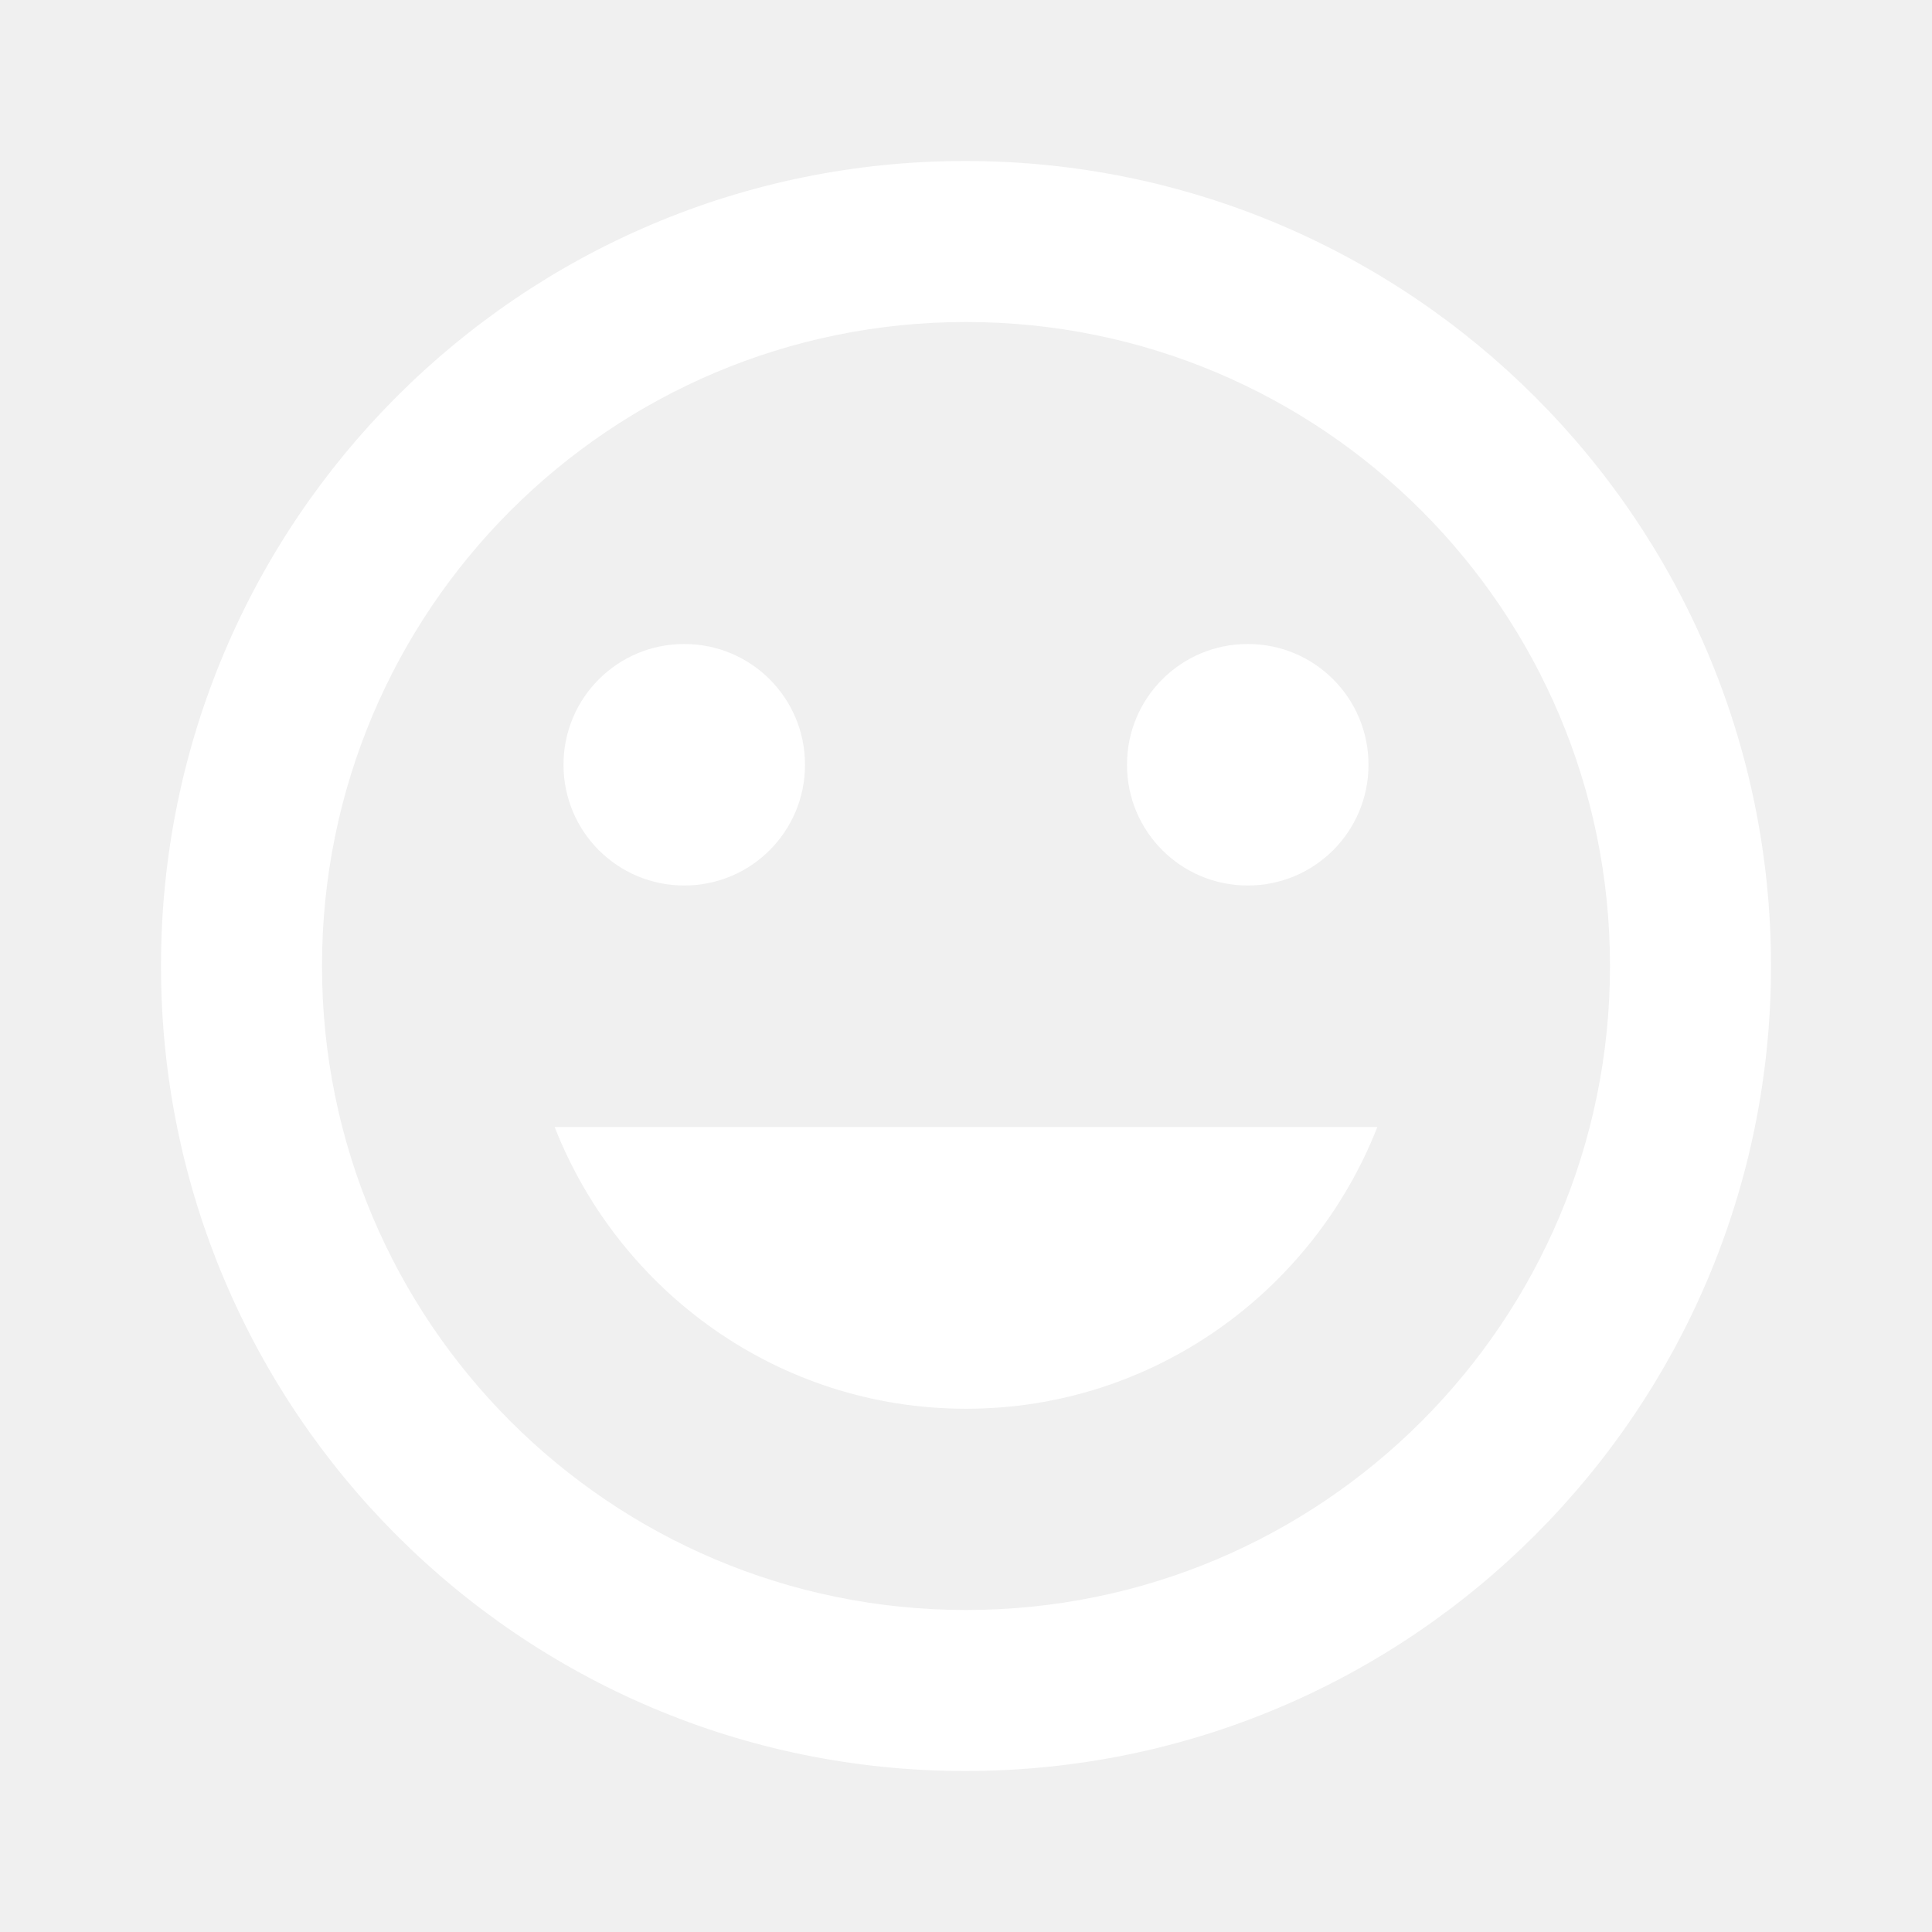
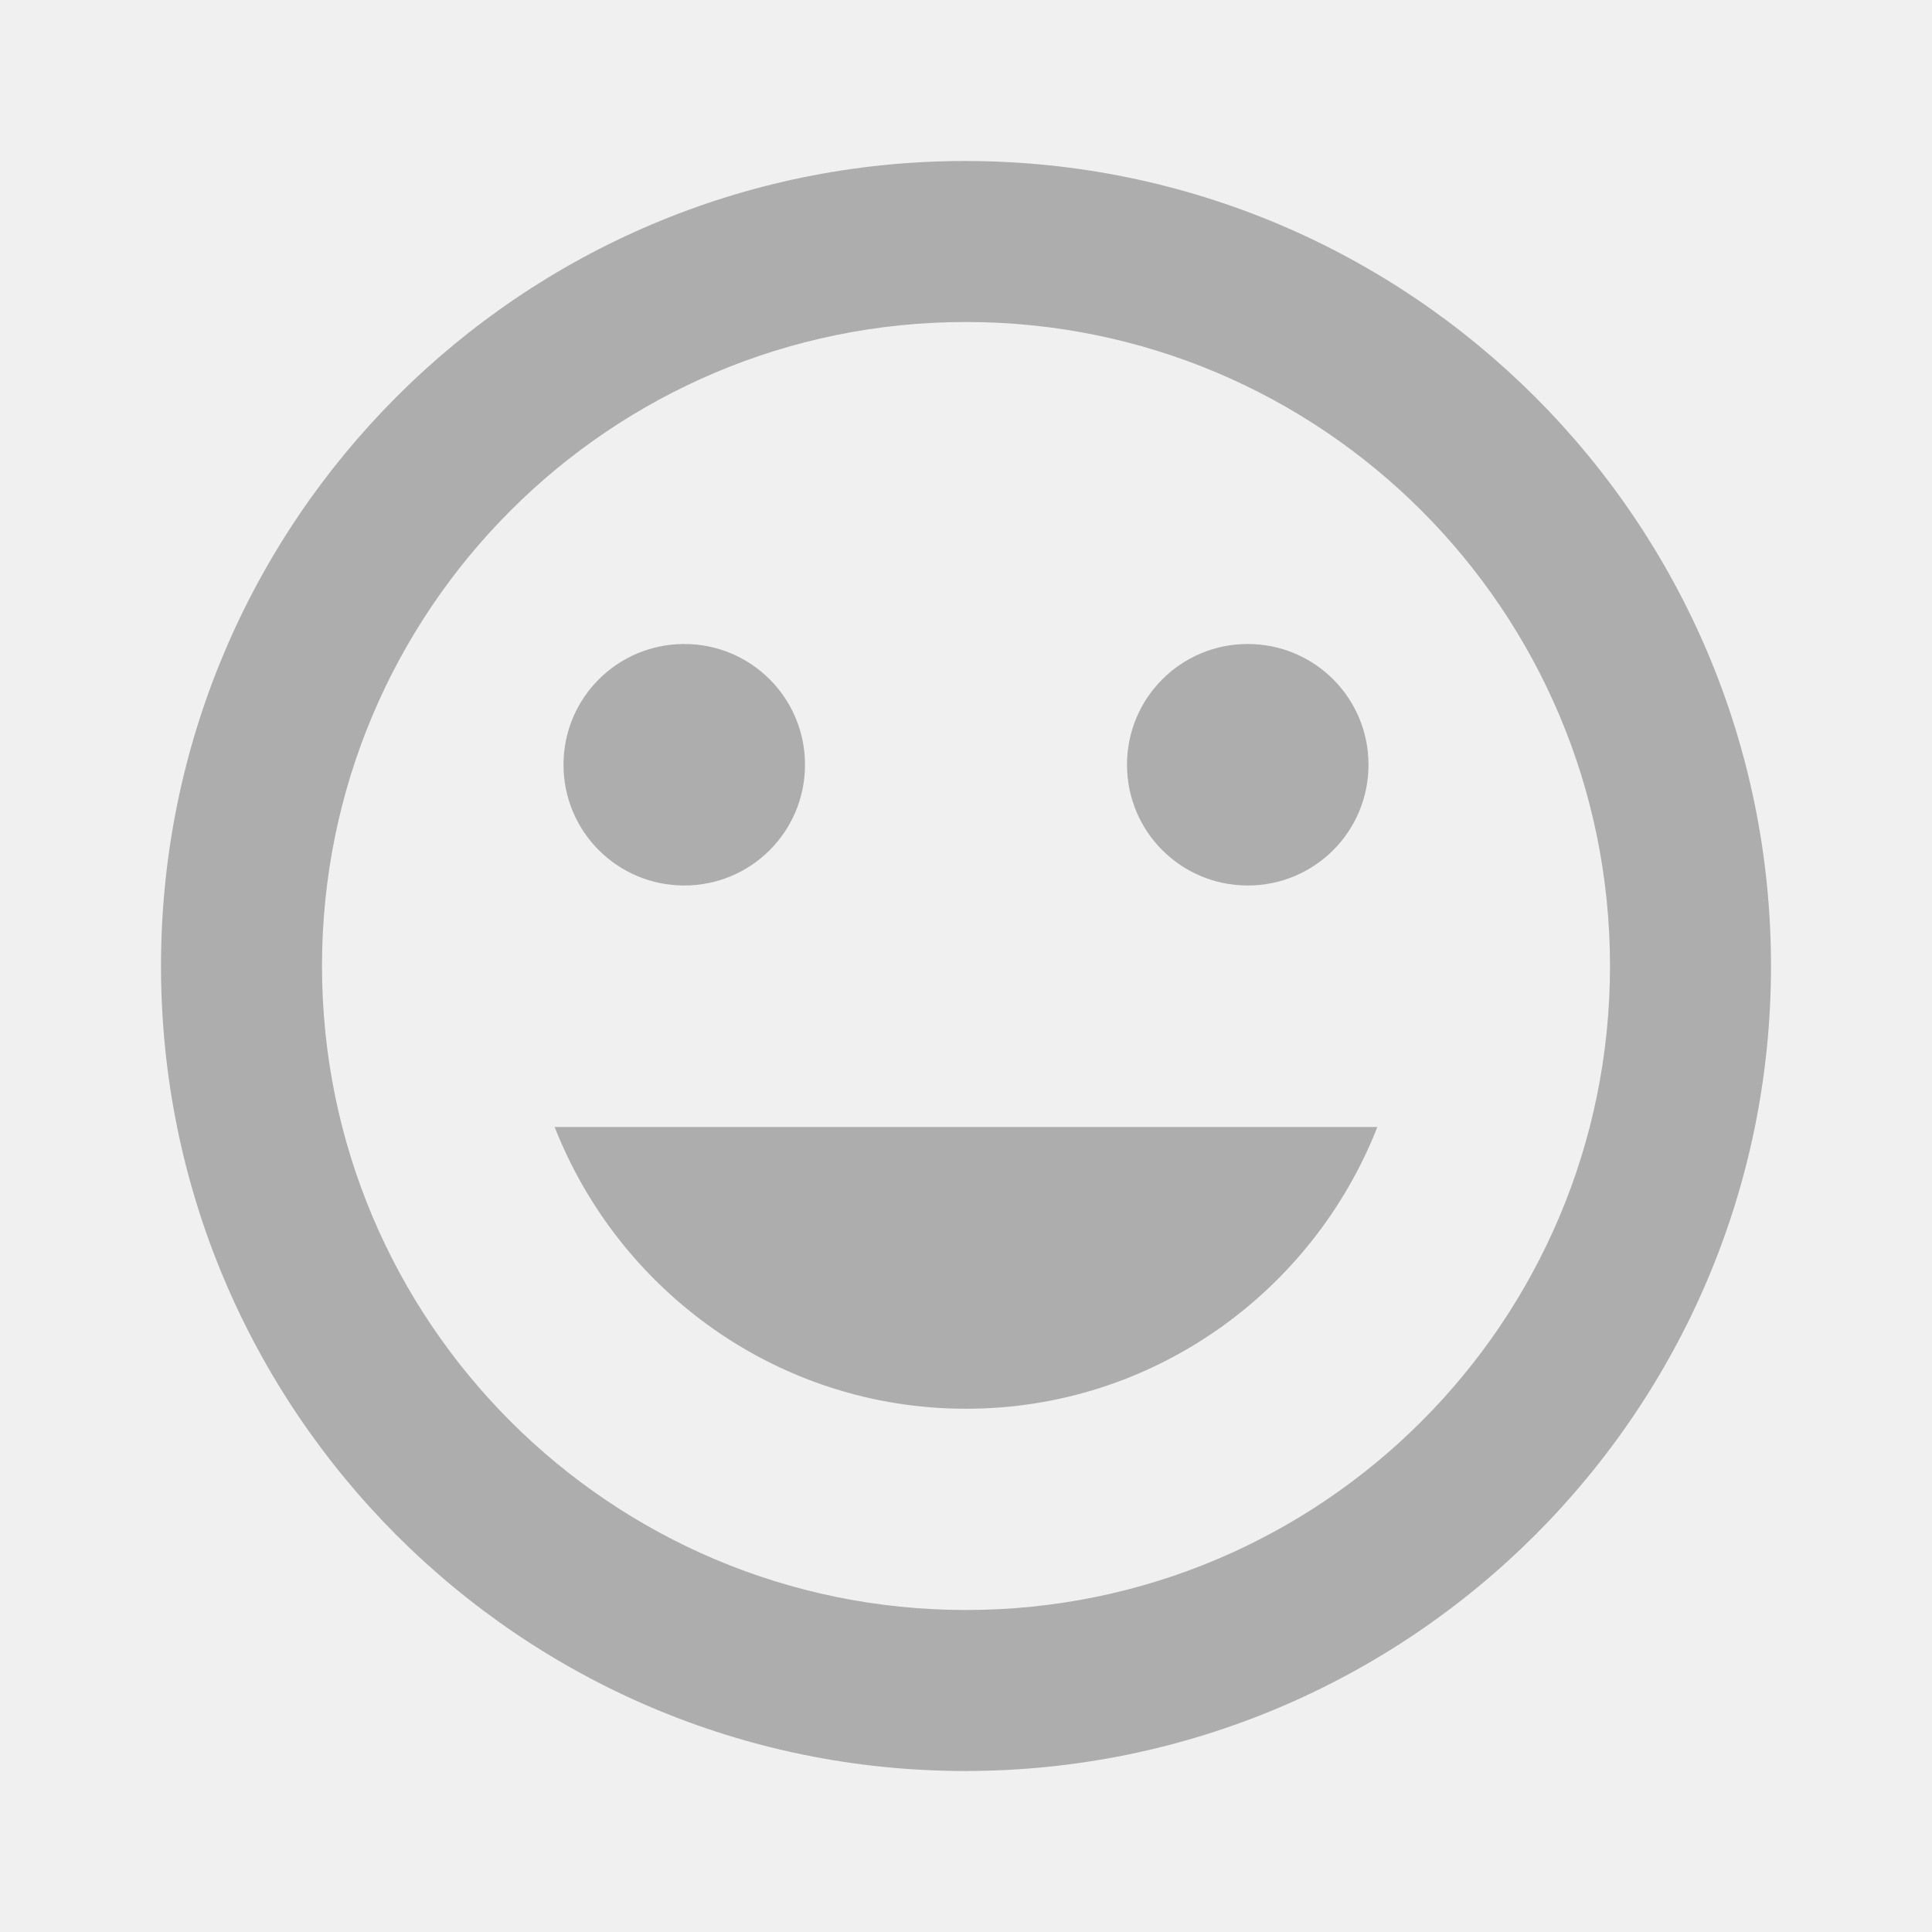
<svg xmlns="http://www.w3.org/2000/svg" width="24" height="24" viewBox="0 0 24 24" fill="none">
-   <path d="M11.99 2C6.47 2 2 6.48 2 12C2 17.52 6.47 22 11.99 22C17.52 22 22 17.52 22 12C22 6.48 17.52 2 11.99 2ZM12 20C7.58 20 4 16.42 4 12C4 7.58 7.58 4 12 4C16.42 4 20 7.58 20 12C20 16.42 16.42 20 12 20ZM15.5 11C16.33 11 17 10.33 17 9.5C17 8.67 16.33 8 15.5 8C14.67 8 14 8.67 14 9.5C14 10.33 14.67 11 15.5 11ZM8.5 11C9.33 11 10 10.33 10 9.5C10 8.67 9.33 8 8.5 8C7.67 8 7 8.67 7 9.5C7 10.33 7.67 11 8.5 11ZM12 17.5C14.33 17.5 16.31 16.04 17.11 14H6.89C7.69 16.04 9.67 17.5 12 17.5Z" fill="white" />
+   <path d="M11.99 2C6.47 2 2 6.48 2 12C2 17.52 6.47 22 11.99 22C17.52 22 22 17.52 22 12C22 6.48 17.52 2 11.99 2ZM12 20C7.58 20 4 16.42 4 12C4 7.58 7.58 4 12 4C16.42 4 20 7.58 20 12C20 16.42 16.42 20 12 20ZM15.5 11C16.33 11 17 10.33 17 9.5C17 8.67 16.33 8 15.5 8C14.67 8 14 8.67 14 9.5C14 10.33 14.67 11 15.5 11ZM8.5 11C9.33 11 10 10.33 10 9.5C10 8.67 9.33 8 8.5 8C7.67 8 7 8.67 7 9.5C7 10.33 7.67 11 8.5 11ZM12 17.5C14.33 17.5 16.31 16.04 17.11 14H6.89C7.69 16.04 9.67 17.5 12 17.5Z" fill="#ADADAD" />
</svg>
